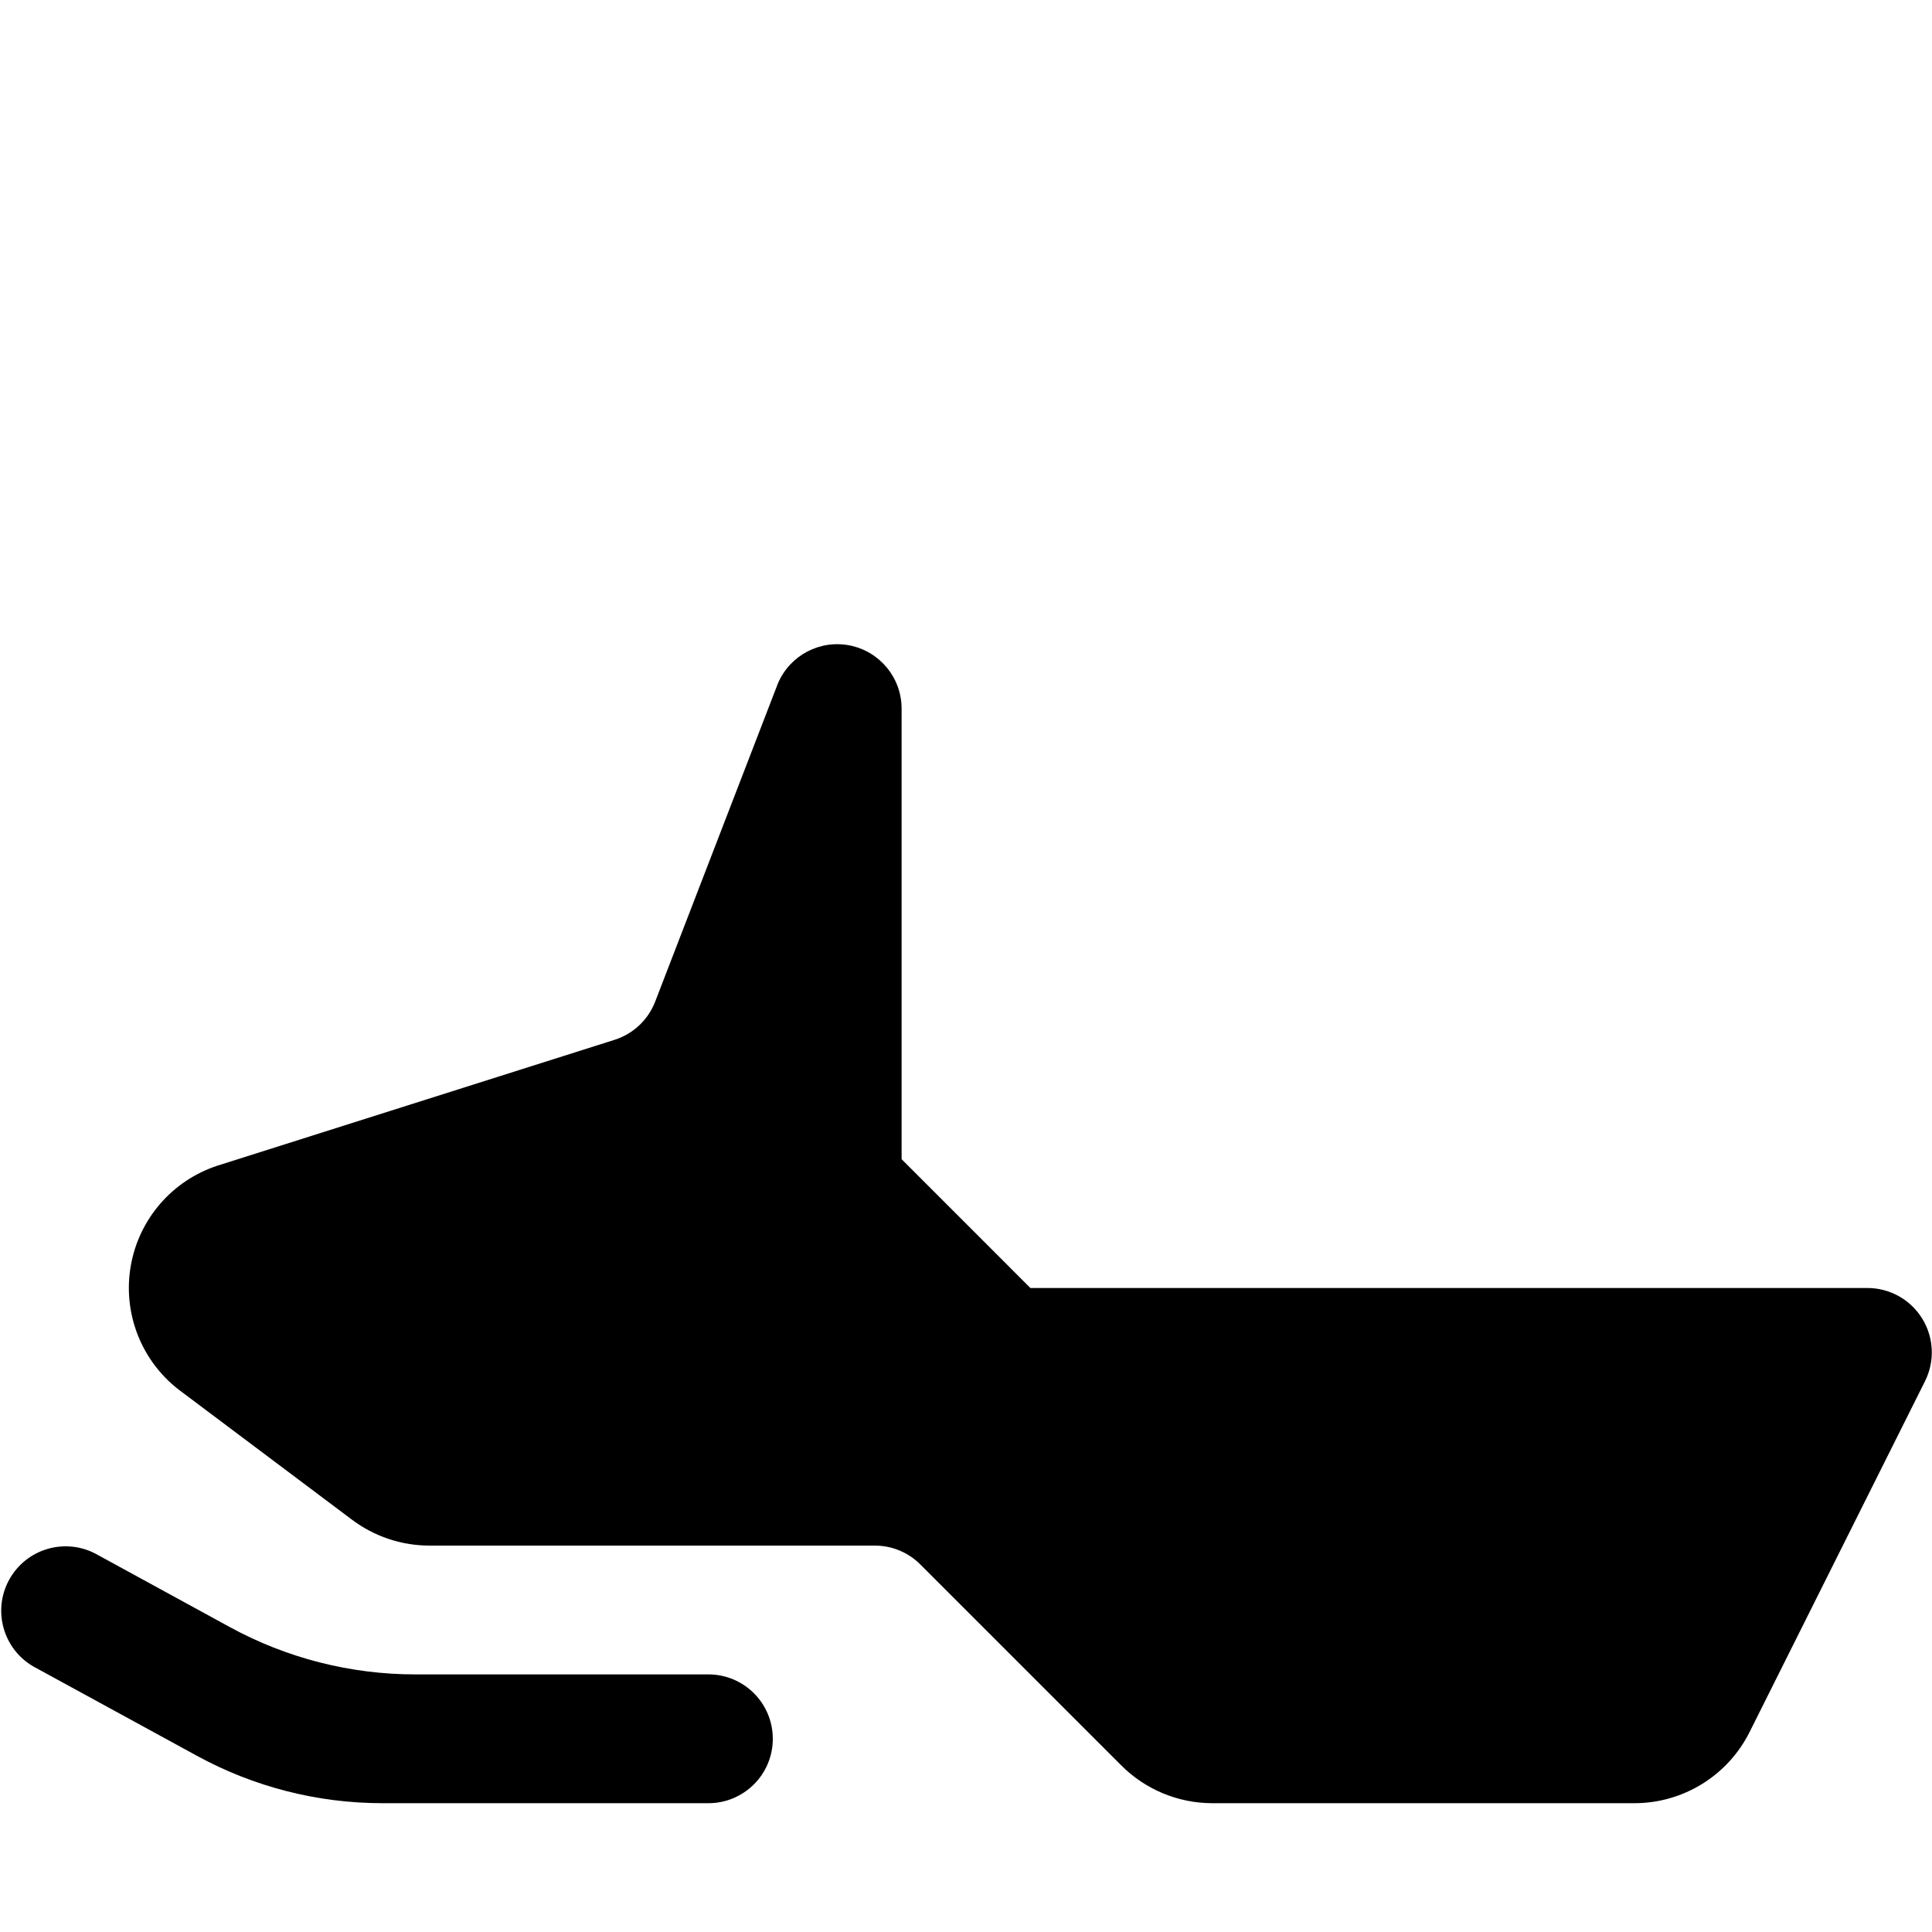
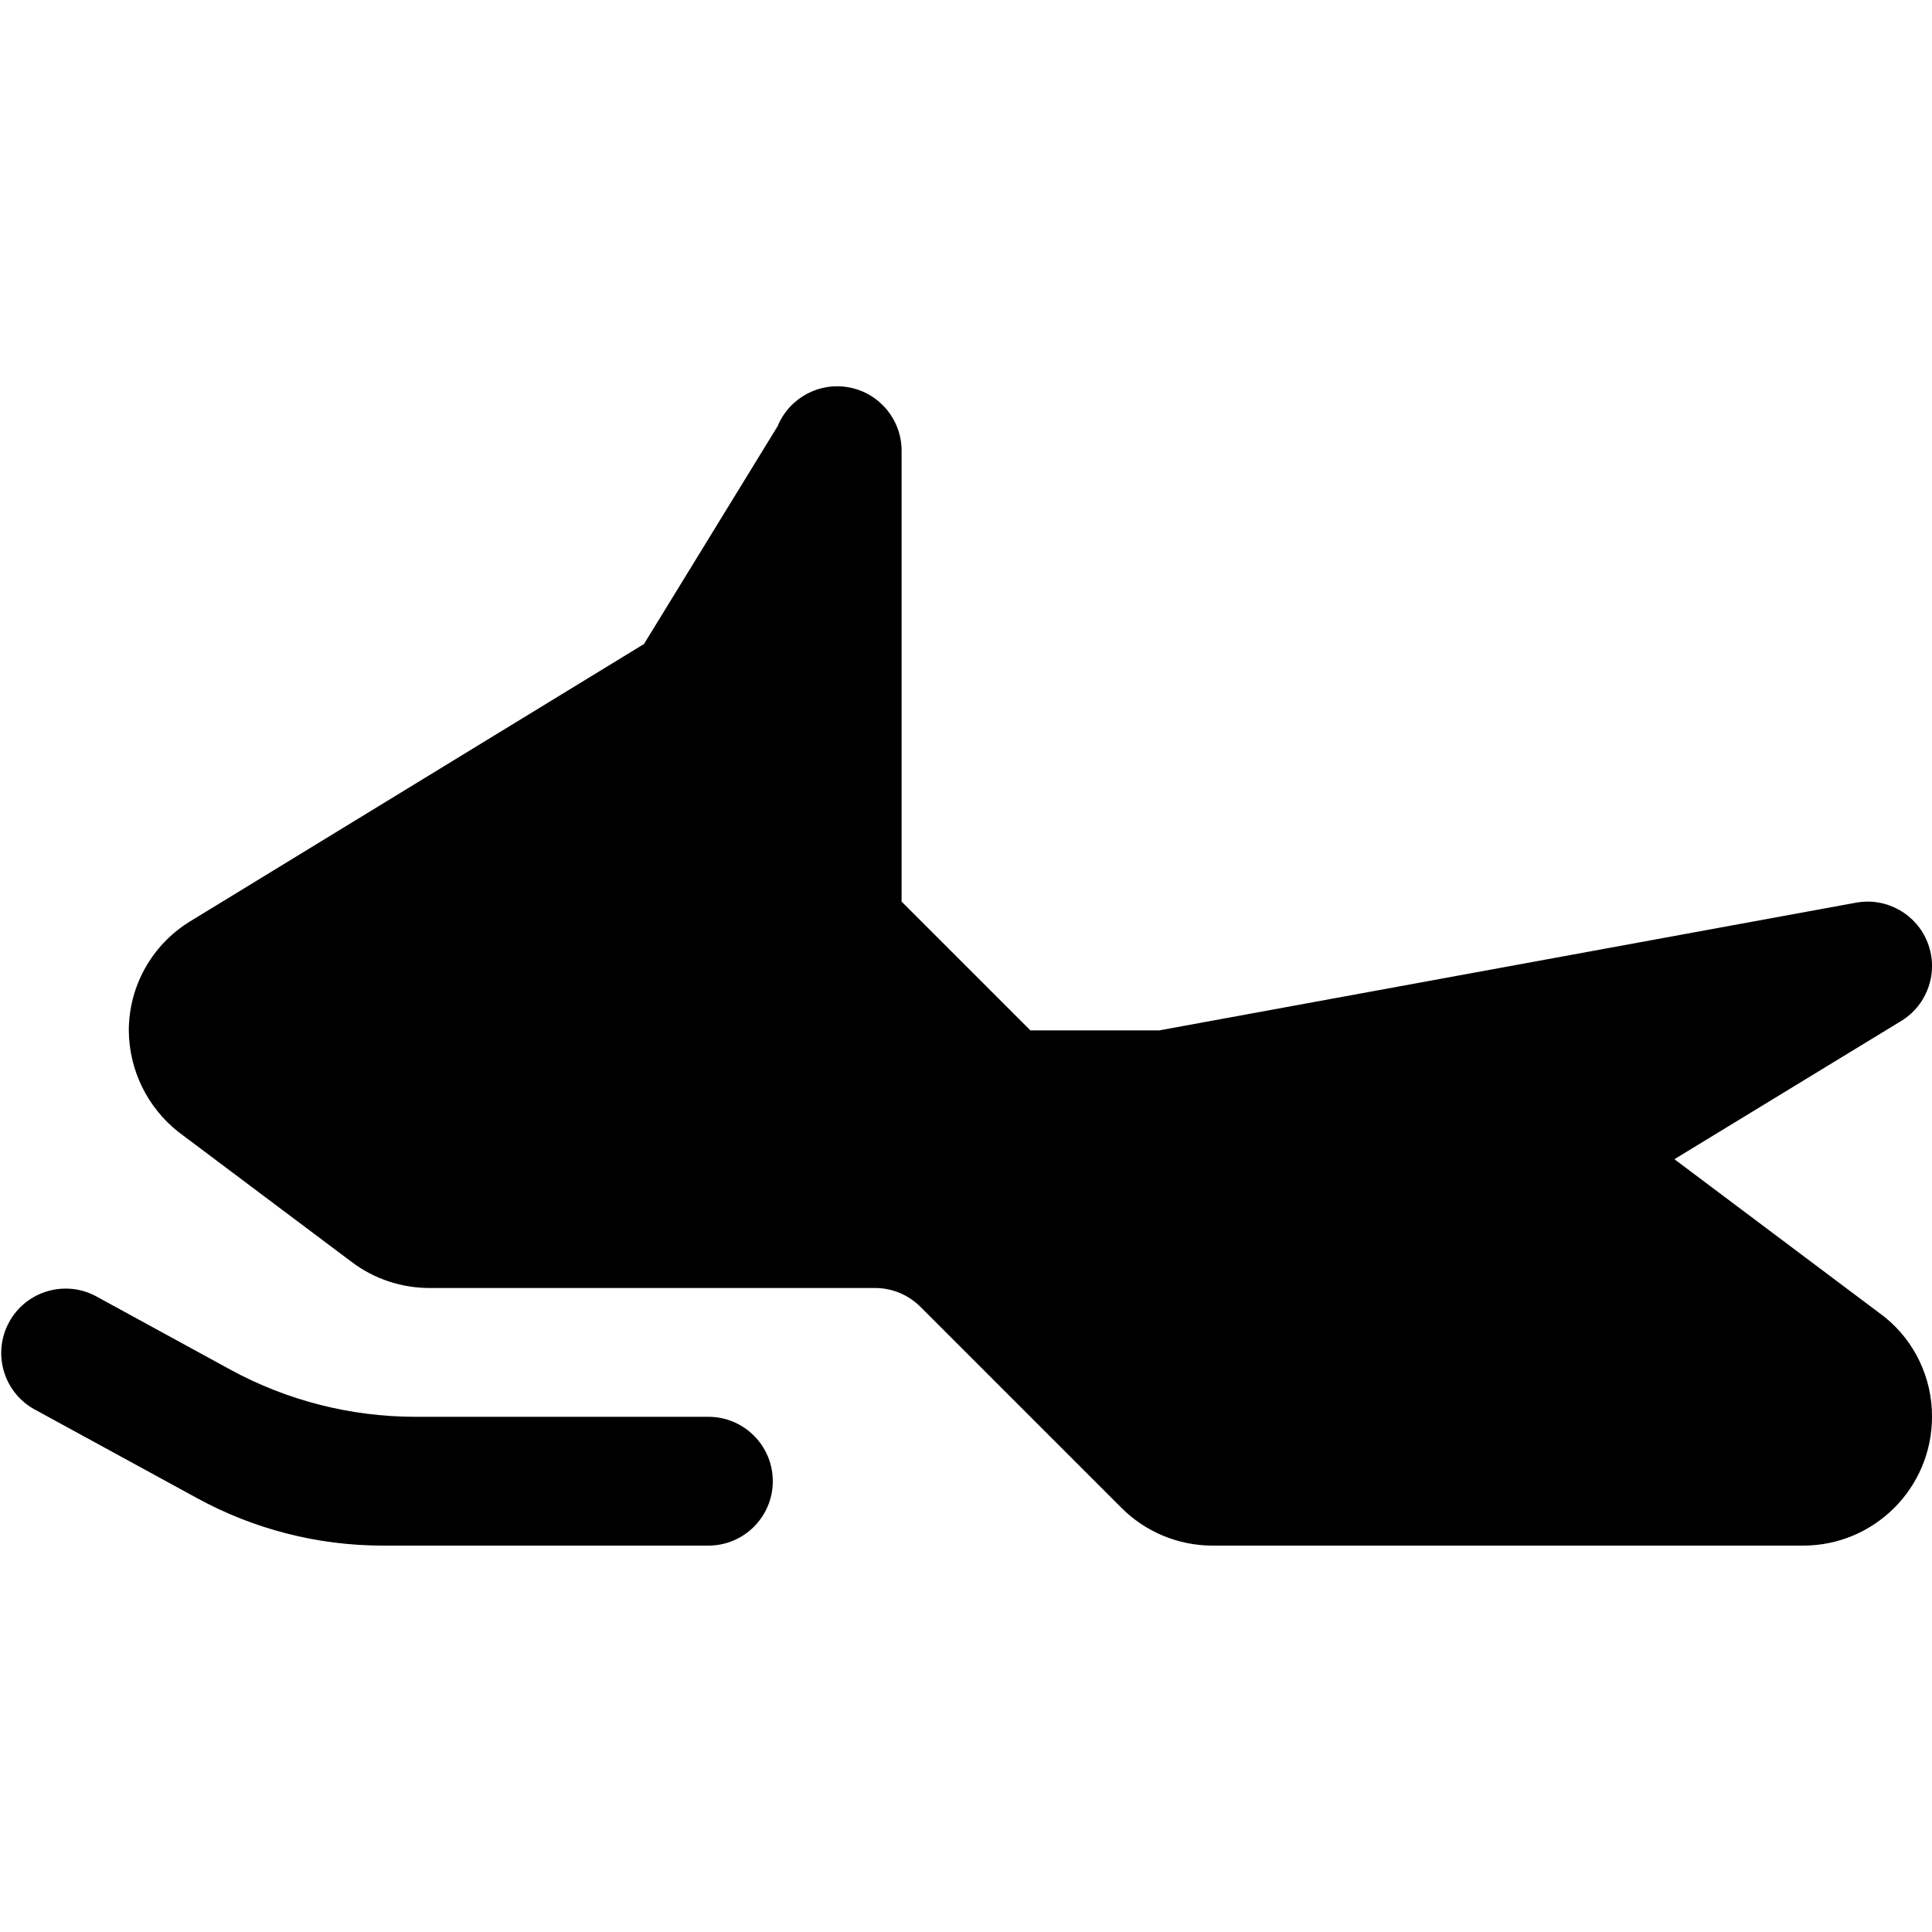
<svg xmlns="http://www.w3.org/2000/svg" width="15" height="15" viewBox="0 0 15 15">
-   <path d="M6,13.5a.5.5,0,0,1-.5.5H2.969a3.003,3.003,0,0,1-1.44-.368L.26,12.939a.5.5,0,0,1,.48-.877l1.045.571A3.003,3.003,0,0,0,3.224,13H5.5A.5.5,0,0,1,6,13.5ZM8,10H8L7,9V5.5a.5.5,0,0,0-.961-.192h0l-.952,2.468a.5.5,0,0,1-.315.297L1.689,9.05a.999.999,0,0,0-.303,1.738l1.347,1.011A1.002,1.002,0,0,0,3.334,12H6.793a.498.498,0,0,1,.352.146l1.561,1.561A1,1,0,0,0,9.414,14H12.69a1,1,0,0,0,.894-.553l1.362-2.724A.5.5,0,0,0,14.499,10Z" />
+   <path d="M15,11a1,1,0,0,1-1,1l0,0v0H9.414a1,1,0,0,1-.707-.293L7.146,10.146A.498.498,0,0,0,6.793,10H3.334a1.002,1.002,0,0,1-.602-.201L1.386,8.789A1.013,1.013,0,0,1,1,8a.995.995,0,0,1,.472-.844L5,5,6.038,3.308h0A.5.5,0,0,1,7,3.5V7L8,8H9l5.412-.992a.5.5,0,0,1,.355.915L13,9l1.631,1.224A.99.99,0,0,1,15,11ZM5.5,11H3.225a3.003,3.003,0,0,1-1.44-.368L.74,10.061a.5.5,0,0,0-.48.877l1.269.693A3.003,3.003,0,0,0,2.969,12H5.5a.5.5,0,0,0,0-1Z" />
</svg>
